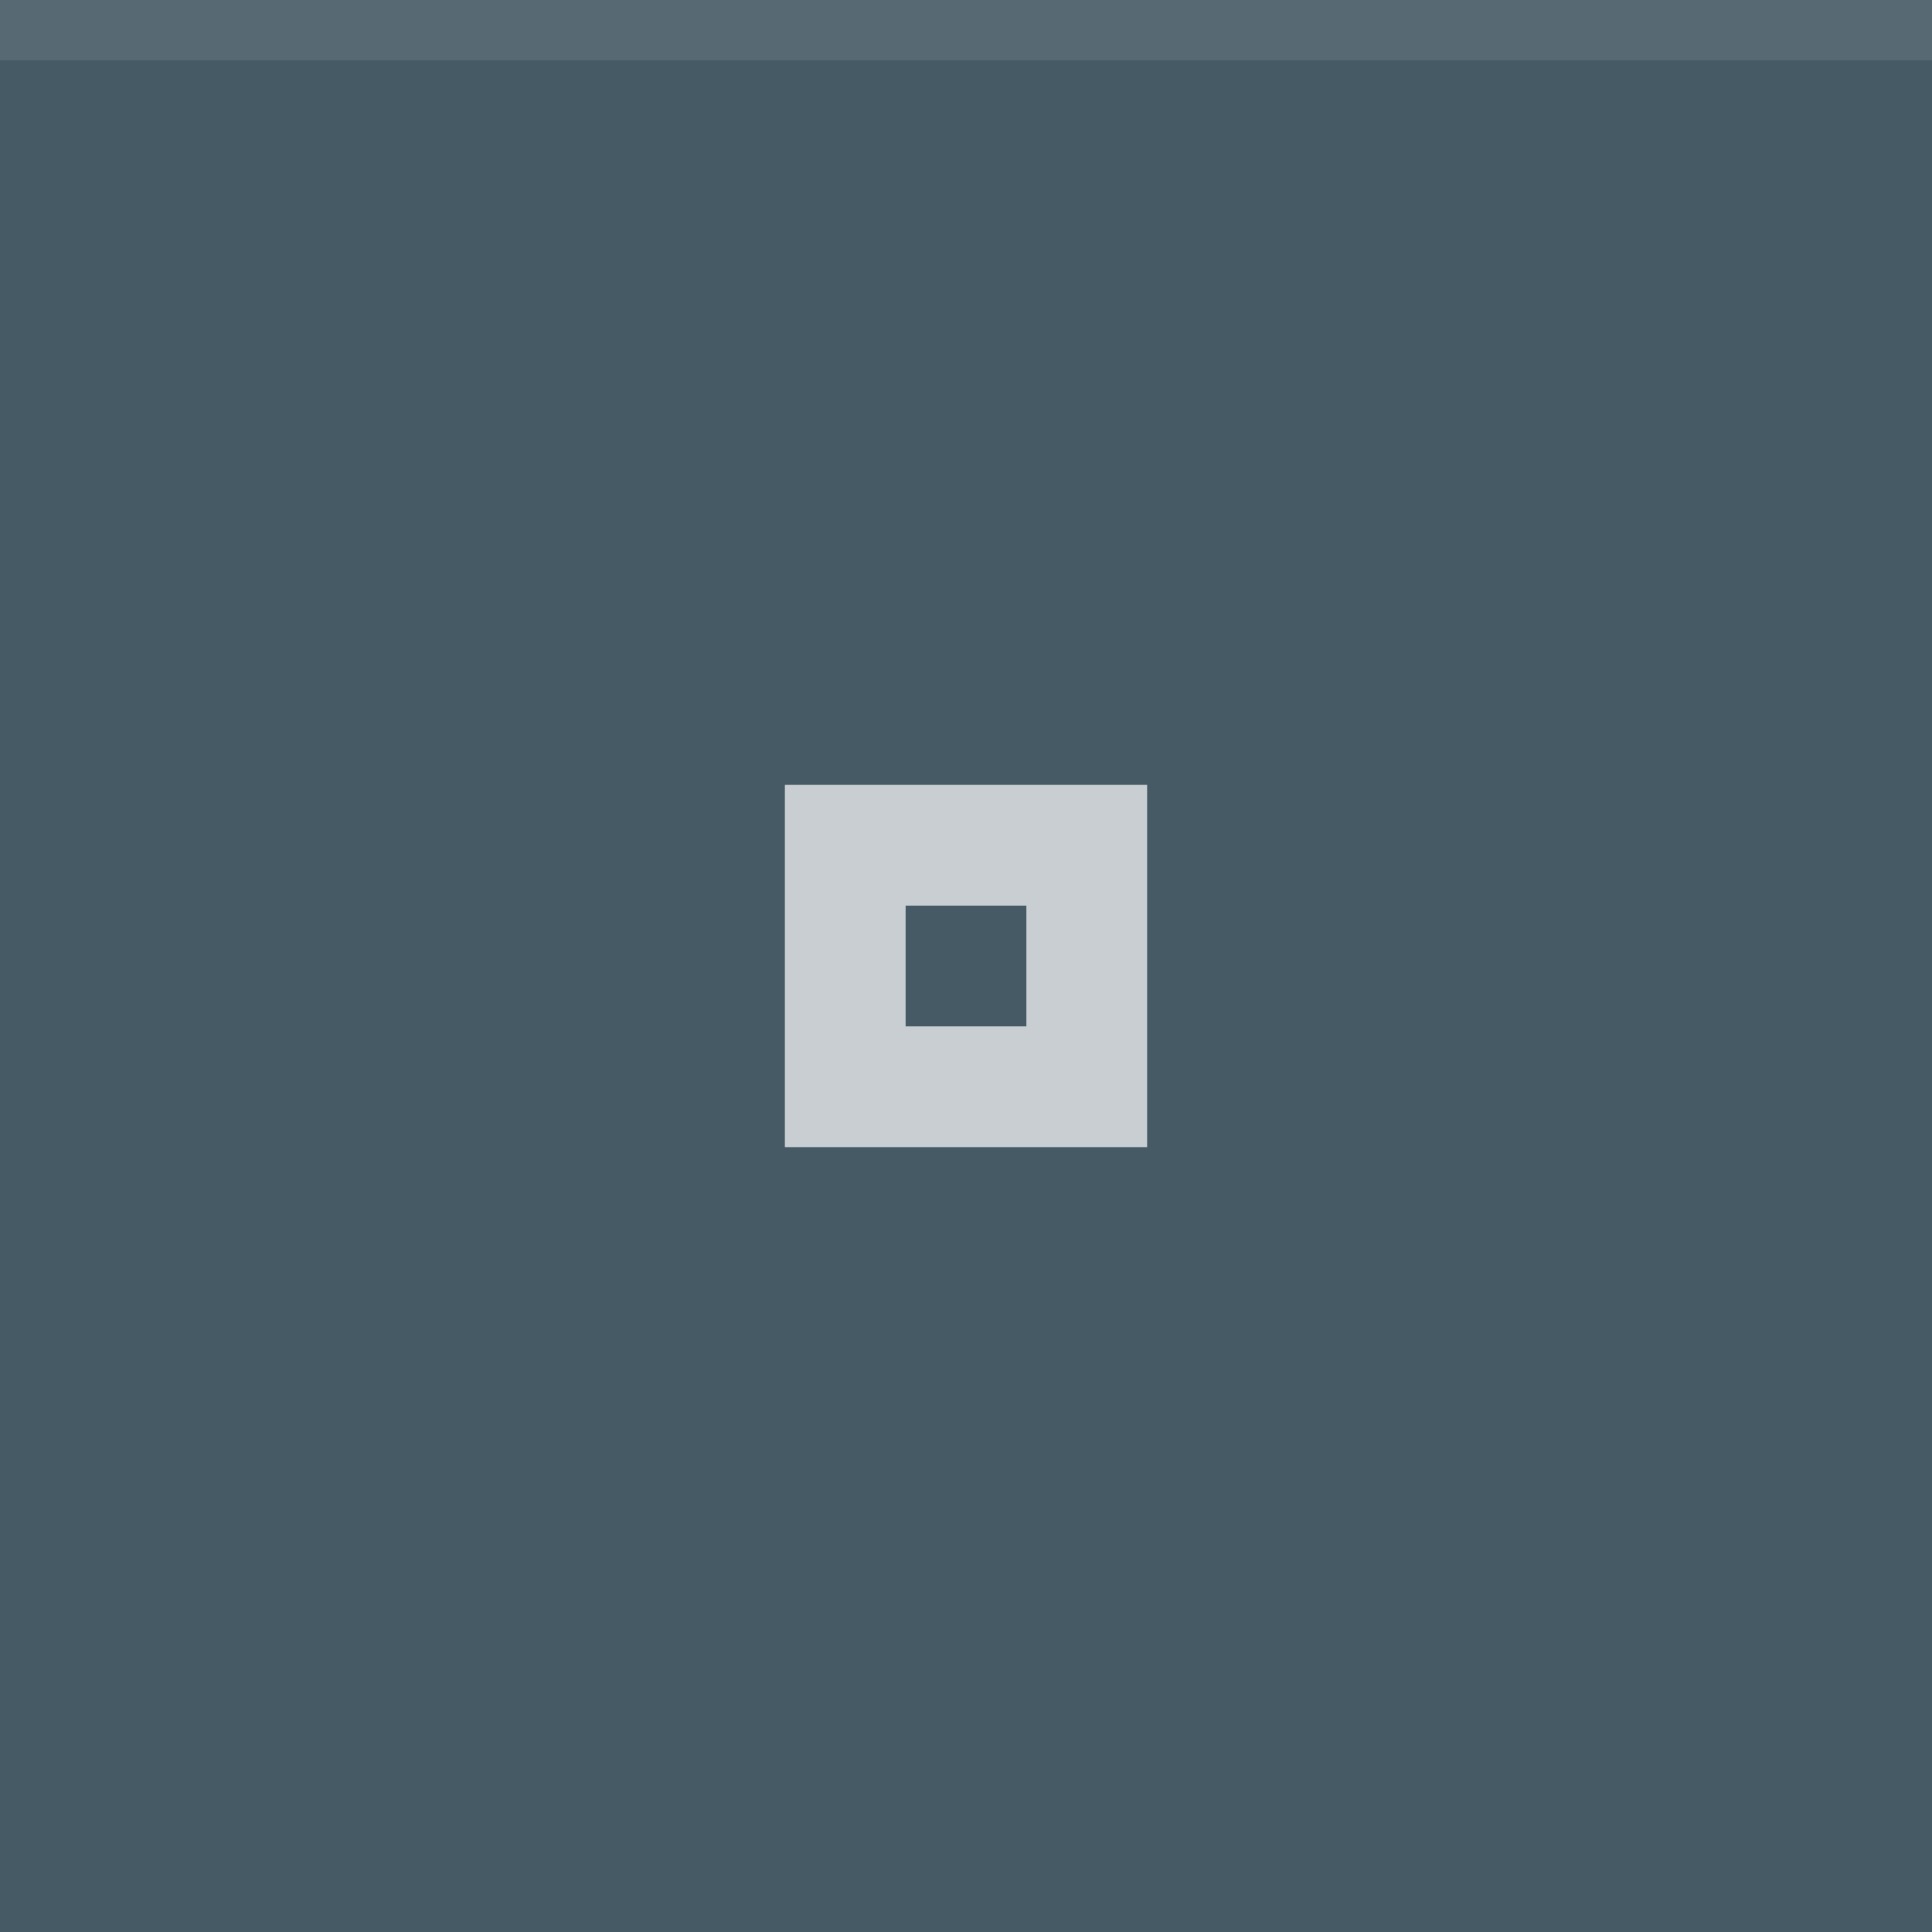
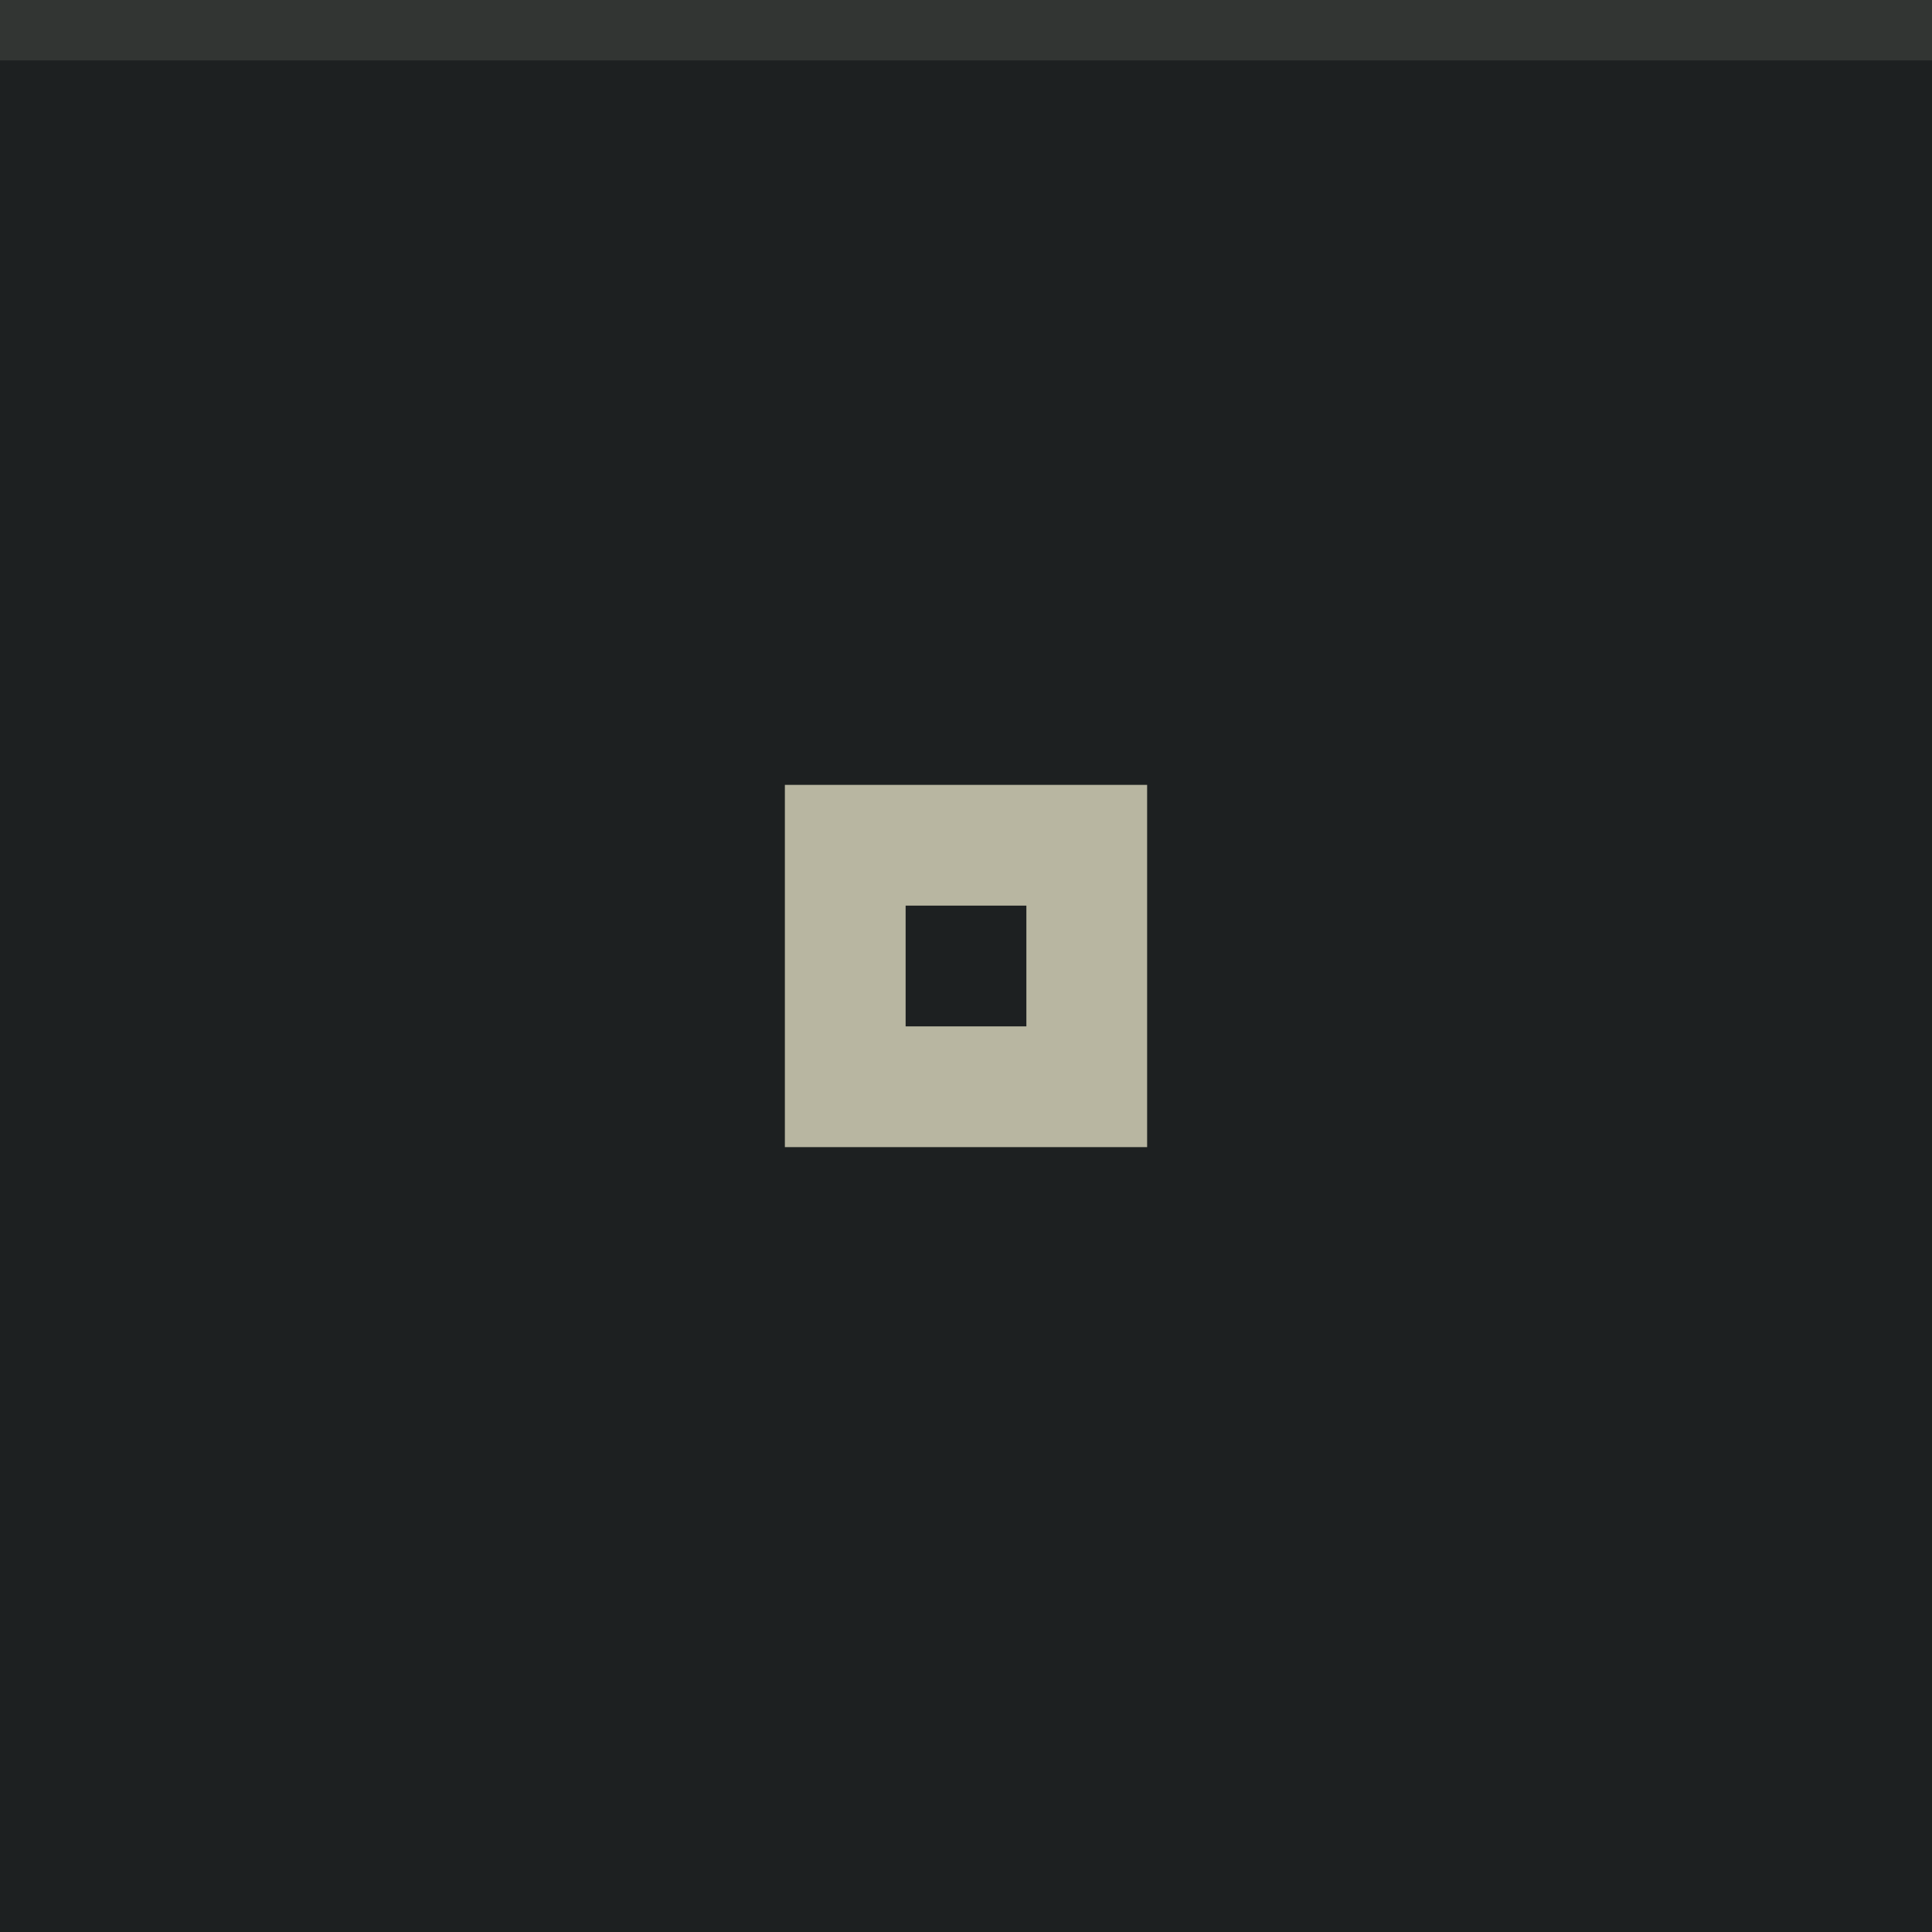
<svg xmlns="http://www.w3.org/2000/svg" width="32" height="32" viewBox="0 0 32 32">
-   <rect width="32" height="32" fill="#455A64" />
-   <rect width="32" height="1" fill="#FFFFFF" fill-opacity="0.1" />
-   <g fill="#FFFFFF" opacity="0.7">
+   <rect width="32" height="32" fill="#1D2021" />
+   <rect width="32" height="1" fill="#F9F5D7" fill-opacity="0.1" />
+   <g fill="#F9F5D7" opacity="0.7">
    <circle cx="16" cy="16" r="12" opacity="0" />
    <path d="m13 13v6h6v-6zm2 2h2v2h-2z" />
  </g>
</svg>
